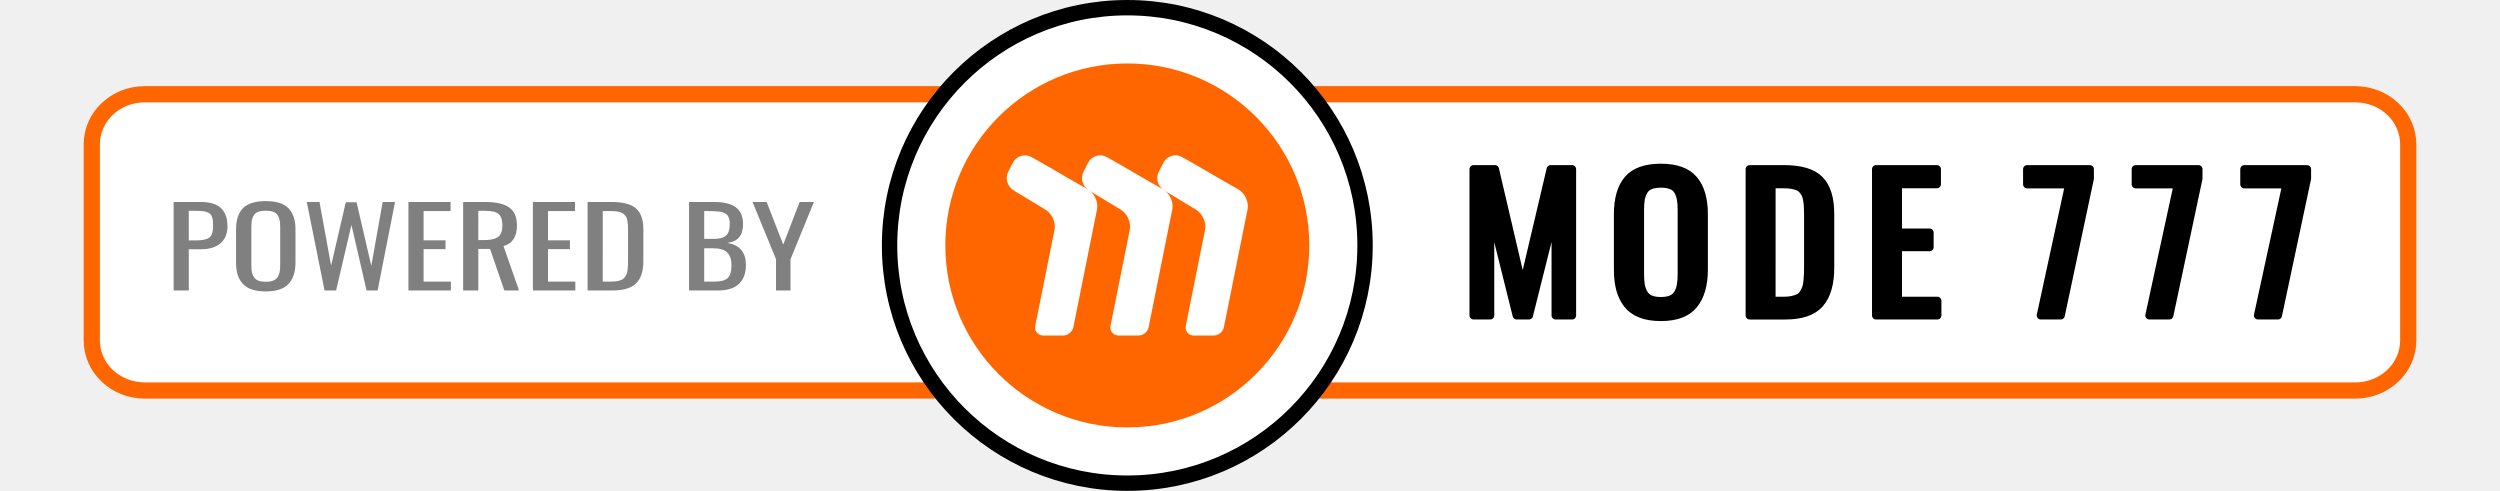
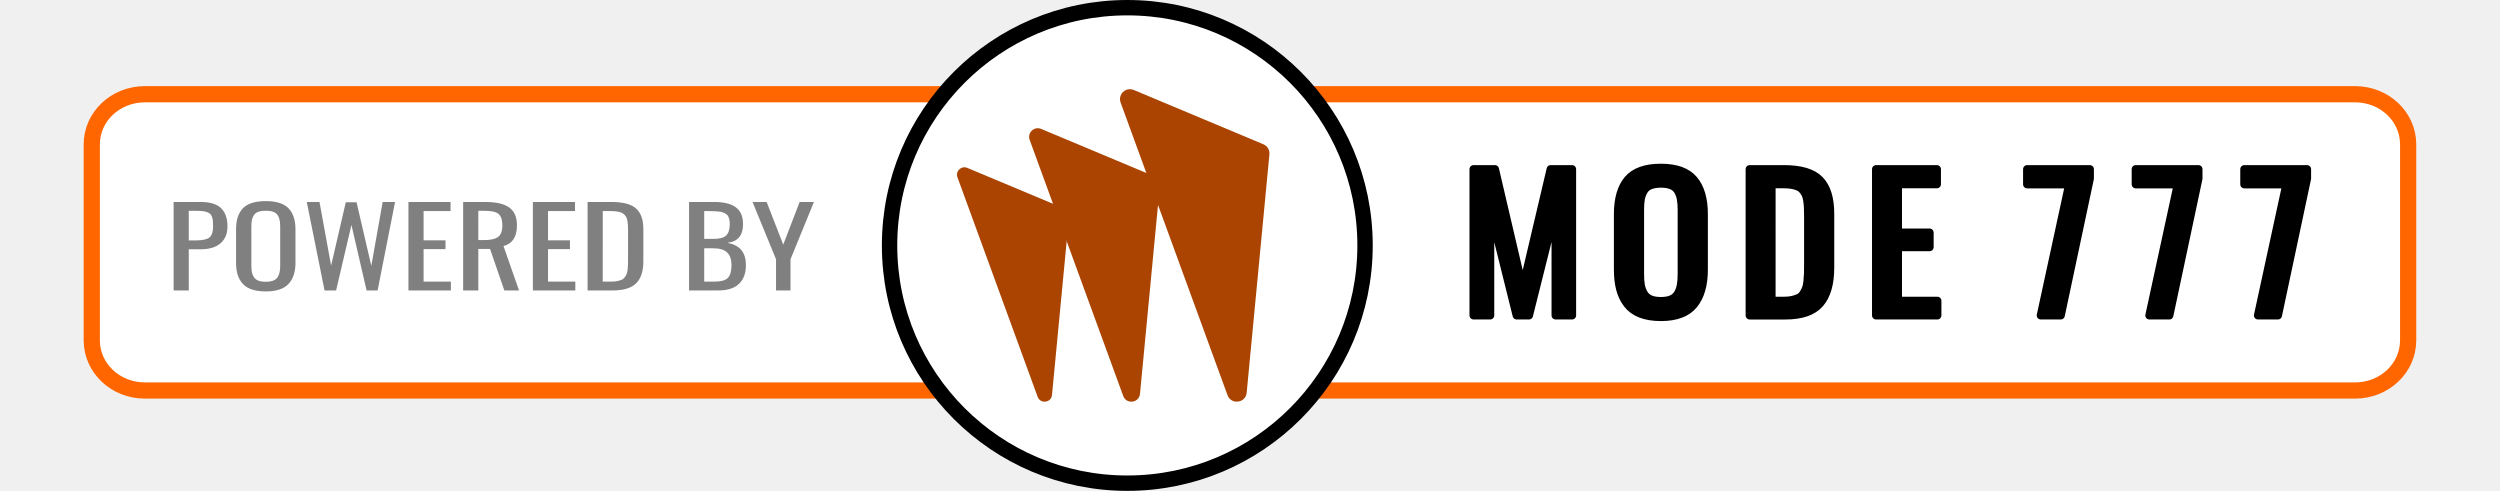
<svg xmlns="http://www.w3.org/2000/svg" version="1.1" id="svg1" width="40.745mm" height="8mm" viewBox="0 0 153.998 30.236" xml:space="preserve">
  <defs id="defs1" />
  <g id="g1" transform="translate(-718.796,261.0926)" style="fill:#ffffff">
    <g id="g11" transform="matrix(0.823568,0,0,0.823568,465.5168,-256.5146)">
      <g id="g2" transform="matrix(0.9982127,0,0,0.9982127,389.6014,0.8469041)">
        <path id="path33" style="fill:#ffffff;fill-rule:evenodd;stroke:#ff6600;stroke-width:1.214;stroke-linecap:round;stroke-linejoin:round;stroke-miterlimit:10;stroke-dasharray:none;paint-order:fill markers stroke" d="M 13.236,22.844 H -71.352 c -2.206,0 -3.981,-1.677 -3.981,-3.761 V 4.404 c 0,-2.084 1.776,-3.761 3.981,-3.761 H 9.05" />
-         <path id="path1" style="fill:#ffffff;fill-rule:evenodd;stroke:#ff6600;stroke-width:1.214;stroke-linecap:round;stroke-linejoin:round;stroke-miterlimit:10;stroke-dasharray:none;paint-order:fill markers stroke" d="M 9.662,22.845 H 94.257 c 2.206,0 3.982,-1.678 3.982,-3.761 V 4.405 c 0,-2.084 -1.776,-3.761 -3.982,-3.761 H 13.849" />
+         <path id="path1" style="fill:#ffffff;fill-rule:evenodd;stroke:#ff6600;stroke-width:1.214;stroke-linecap:round;stroke-linejoin:round;stroke-miterlimit:10;stroke-dasharray:none;paint-order:fill markers stroke" d="M 9.662,22.844 H 94.251 c 2.206,0 3.981,-1.677 3.981,-3.761 V 4.404 c 0,-2.084 -1.776,-3.761 -3.981,-3.761 H 13.849" />
        <g id="g3-5" style="mix-blend-mode:normal;fill:#ffffff;stroke:#000000;stroke-width:7.657;stroke-dasharray:none" transform="matrix(0.1585874,0,0,0.1585874,-39.01475,26.50456)">
          <rect style="fill:#ffffff;fill-rule:evenodd;stroke:#000000;stroke-width:7.263;stroke-linecap:round;stroke-linejoin:round;stroke-miterlimit:10;stroke-dasharray:none;paint-order:fill markers stroke" id="rect3" width="224.656" height="224.656" x="147.93" y="-203.961" rx="115.362" ry="115.362" />
        </g>
        <path id="text1" style="font-size:12.503px;line-height:0;font-family:'Oswald Regular';-inkscape-font-specification:'Oswald Regular, Normal';letter-spacing:0.147px;word-spacing:0px;text-orientation:sideways;white-space:pre;fill:#000000;fill-rule:evenodd;stroke:#000000;stroke-width:0.607;stroke-linecap:round;stroke-linejoin:round;stroke-miterlimit:10;stroke-dasharray:none;paint-order:fill markers stroke" d="M 28.202,17.217 V 6.258 h 1.604 l 2.08,8.891 2.094,-8.891 h 1.605 V 17.217 H 34.35 V 9.252 l -1.995,7.965 h -0.923 l -1.981,-7.965 v 7.965 z M 42.24,6.153 c -1.145,0 -1.969,0.294 -2.471,0.885 -0.497,0.586 -0.747,1.451 -0.747,2.592 v 4.15 c 0,0.564 0.057,1.057 0.171,1.48 0.114,0.423 0.295,0.795 0.541,1.112 0.246,0.317 0.577,0.558 0.994,0.721 0.421,0.163 0.926,0.244 1.513,0.244 1.136,0 1.953,-0.308 2.455,-0.92 0.506,-0.613 0.761,-1.489 0.761,-2.63 V 9.63 c 0,-1.133 -0.252,-1.994 -0.754,-2.585 C 44.2,6.45 43.381,6.153 42.24,6.153 Z m 0,1.188 c 0.322,0 0.586,0.045 0.794,0.133 0.213,0.084 0.373,0.218 0.481,0.403 0.109,0.185 0.183,0.389 0.221,0.609 0.043,0.22 0.064,0.495 0.064,0.825 v 4.798 c 0,0.335 -0.021,0.617 -0.064,0.847 -0.038,0.225 -0.112,0.432 -0.221,0.621 -0.109,0.189 -0.268,0.332 -0.481,0.425 -0.208,0.093 -0.473,0.138 -0.794,0.138 -0.322,0 -0.591,-0.045 -0.804,-0.138 -0.208,-0.093 -0.365,-0.235 -0.474,-0.425 -0.109,-0.189 -0.185,-0.397 -0.228,-0.621 -0.038,-0.229 -0.057,-0.512 -0.057,-0.847 V 9.312 c 0,-0.331 0.019,-0.605 0.057,-0.825 0.043,-0.22 0.119,-0.424 0.228,-0.609 0.109,-0.185 0.266,-0.319 0.474,-0.403 0.213,-0.088 0.482,-0.133 0.804,-0.133 z M 48.893,6.257 V 17.219 h 2.675 c 1.202,0 2.062,-0.296 2.578,-0.887 0.521,-0.595 0.78,-1.493 0.78,-2.696 V 9.604 c 0,-1.155 -0.262,-2.002 -0.787,-2.54 C 53.618,6.526 52.721,6.257 51.447,6.257 Z m 1.639,1.131 h 0.887 c 0.241,0 0.453,0.014 0.633,0.045 0.18,0.031 0.335,0.076 0.467,0.133 0.133,0.053 0.244,0.131 0.334,0.237 0.09,0.101 0.164,0.21 0.221,0.325 0.057,0.115 0.1,0.263 0.128,0.443 0.028,0.181 0.048,0.36 0.057,0.541 0.009,0.181 0.014,0.404 0.014,0.669 v 3.562 c 0,0.313 -0.002,0.553 -0.007,0.721 -0.005,0.163 -0.019,0.362 -0.043,0.595 -0.024,0.234 -0.059,0.41 -0.107,0.529 -0.043,0.119 -0.109,0.248 -0.199,0.389 -0.085,0.141 -0.192,0.245 -0.32,0.311 -0.128,0.062 -0.287,0.118 -0.481,0.166 -0.189,0.044 -0.411,0.066 -0.662,0.066 h -0.923 z m 7.831,9.829 V 6.258 h 4.558 V 7.388 h -2.918 v 3.622 h 2.371 v 1.091 h -2.371 v 4.019 h 2.953 v 1.097 z m 12.341,0 2.13,-9.823 H 69.682 V 6.258 h 4.7 v 0.701 L 72.203,17.217 Z m 8.137,0 2.13,-9.823 H 77.819 V 6.258 h 4.7 v 0.701 L 80.339,17.217 Z m 8.137,0 2.13,-9.823 H 85.956 V 6.258 h 4.7 v 0.701 L 88.476,17.217 Z" />
        <path d="m -68.065,11.596 h 0.516 q 0.747,0 1.027,-0.216 0.28,-0.216 0.28,-0.828 0,-0.252 -0.015,-0.412 -0.015,-0.164 -0.069,-0.308 -0.049,-0.144 -0.133,-0.22 -0.084,-0.08 -0.236,-0.136 -0.147,-0.056 -0.349,-0.076 -0.197,-0.02 -0.491,-0.02 h -0.531 z m -1.135,3.751 V 8.716 h 2.02 q 1.062,0 1.538,0.468 0.477,0.464 0.477,1.364 0,0.808 -0.516,1.26 -0.511,0.452 -1.494,0.452 h -0.89 v 3.088 z m 6.905,0.072 q -0.609,0 -1.047,-0.148 -0.433,-0.148 -0.688,-0.436 -0.256,-0.288 -0.374,-0.672 -0.118,-0.384 -0.118,-0.896 v -2.512 q 0,-1.036 0.516,-1.568 0.521,-0.536 1.71,-0.536 1.184,0 1.705,0.54 0.521,0.536 0.521,1.564 v 2.516 q 0,1.036 -0.526,1.592 -0.521,0.556 -1.701,0.556 z m -0.555,-0.808 q 0.221,0.084 0.555,0.084 0.334,0 0.55,-0.084 0.221,-0.084 0.334,-0.256 0.113,-0.172 0.152,-0.376 0.044,-0.208 0.044,-0.512 v -2.904 q 0,-0.3 -0.044,-0.5 -0.039,-0.2 -0.152,-0.368 -0.113,-0.168 -0.334,-0.244 -0.216,-0.08 -0.55,-0.08 -0.334,0 -0.555,0.08 -0.216,0.076 -0.329,0.244 -0.113,0.168 -0.157,0.368 -0.039,0.2 -0.039,0.5 v 2.904 q 0,0.304 0.039,0.512 0.044,0.204 0.157,0.376 0.113,0.172 0.329,0.256 z m 4.959,0.736 -1.332,-6.631 h 0.953 l 0.87,4.767 1.101,-4.747 h 0.806 l 1.106,4.767 0.85,-4.787 h 0.929 l -1.307,6.631 h -0.826 l -1.135,-4.911 -1.15,4.911 z m 6.286,0 V 8.716 h 3.155 V 9.4 h -2.02 v 2.192 h 1.642 v 0.66 h -1.642 v 2.432 h 2.045 v 0.664 z m 5.234,-3.775 h 0.428 q 0.742,0 1.057,-0.236 0.319,-0.24 0.319,-0.864 0,-0.604 -0.275,-0.848 -0.27,-0.244 -1.027,-0.244 h -0.501 z m -1.135,3.775 V 8.716 h 1.637 q 1.239,0 1.814,0.412 0.58,0.412 0.58,1.344 0,1.28 -1.008,1.548 l 1.165,3.328 h -1.101 l -1.071,-3.112 h -0.88 v 3.112 z m 5.225,0 V 8.716 h 3.155 V 9.4 h -2.02 v 2.192 h 1.642 v 0.66 h -1.642 v 2.432 h 2.045 v 0.664 z m 4.099,0 V 8.716 h 1.769 q 1.322,0 1.863,0.488 0.546,0.488 0.546,1.536 v 2.44 q 0,1.092 -0.541,1.632 -0.536,0.536 -1.784,0.536 z m 1.135,-0.664 h 0.639 q 0.26,0 0.457,-0.04 0.202,-0.044 0.334,-0.1 0.133,-0.06 0.221,-0.188 0.093,-0.128 0.138,-0.236 0.049,-0.108 0.074,-0.32 0.025,-0.212 0.029,-0.36 0.005,-0.152 0.005,-0.436 v -2.156 q 0,-0.24 -0.01,-0.404 -0.01,-0.164 -0.039,-0.328 -0.029,-0.164 -0.088,-0.268 -0.059,-0.104 -0.152,-0.196 -0.093,-0.096 -0.231,-0.144 -0.138,-0.052 -0.324,-0.08 -0.187,-0.028 -0.437,-0.028 h -0.614 z m 7.603,-3.2 h 0.668 q 0.703,0 0.973,-0.252 0.275,-0.256 0.275,-0.856 0,-0.196 -0.034,-0.34 -0.034,-0.148 -0.088,-0.252 -0.054,-0.104 -0.167,-0.172 -0.108,-0.072 -0.221,-0.112 -0.113,-0.044 -0.31,-0.064 -0.192,-0.024 -0.374,-0.028 -0.177,-0.008 -0.457,-0.008 h -0.265 z m 0,3.2 h 0.767 q 0.737,0 1.008,-0.28 0.27,-0.284 0.27,-0.952 0,-0.636 -0.324,-0.948 -0.319,-0.316 -1.047,-0.316 h -0.673 z m -1.135,0.664 V 8.716 h 1.863 q 1.111,0 1.646,0.404 0.536,0.404 0.536,1.256 0,1.268 -1.17,1.4 0.722,0.144 1.052,0.556 0.334,0.408 0.334,1.12 0,0.896 -0.516,1.396 -0.516,0.5 -1.578,0.5 z m 6.517,0 V 13.008 l -1.76,-4.291 h 1.057 l 1.243,3.196 1.229,-3.196 h 1.071 l -1.755,4.291 v 2.34 z" id="text33" style="font-size:12.517px;line-height:0;font-family:'Oswald Regular';-inkscape-font-specification:'Oswald Regular, Normal';text-align:end;letter-spacing:0px;word-spacing:0px;text-anchor:end;fill:#808080;fill-rule:evenodd;stroke:none;stroke-width:0.062;stroke-linecap:round;stroke-linejoin:round;stroke-miterlimit:10;stroke-dashoffset:2.6" aria-label="POWERED BY" />
-         <g id="g8" transform="matrix(0.1577593,0,0,0.1577593,48.54213,-27.13342)">
-           <g id="g3" style="fill:#ffffff;stroke:#ff0000" transform="matrix(0.8489484,0,0,0.8489484,-514.3246,325.6766)">
-             <rect style="fill:#ff6600;fill-rule:evenodd;stroke:none;stroke-width:0.398;stroke-linecap:round;stroke-linejoin:round;stroke-miterlimit:10;paint-order:fill markers stroke" id="rect1" width="203.626" height="203.626" x="158.445" y="-193.446" rx="136.601" ry="136.601" />
-           </g>
-           <g id="g7" transform="matrix(1.351138,0,0,1.352597,-386.5733,178.9748)" style="fill:#ffffff;stroke:#ffffff;stroke-width:0.894">
-             <g id="use5" transform="translate(-43.39105,0.1013262)" style="fill:#ffffff;stroke:#ffffff;stroke-width:1.182;stroke-dasharray:none">
-               <path id="path10" style="color:#000000;fill:#ffffff;fill-rule:evenodd;stroke:none;stroke-width:2.364;stroke-linecap:square;stroke-miterlimit:10;stroke-dasharray:none;paint-order:fill markers stroke" d="m 76.352,19.215 c -1.72,0.015 -3.377,0.973 -4.229,2.618 l -1.596,3.083 c -1.238,2.393 -0.302,5.338 2.025,6.695 3.641,2.124 7.283,4.468 10.925,6.592 2.326,1.357 3.837,4.503 3.306,7.144 l -6.787,33.776 a 2.801,2.801 50.681 0 0 2.746,3.352 h 7.108 c 1.638,0 3.227,-1.302 3.55,-2.907 2.774,-13.796 5.546,-27.592 8.319,-41.389 0.531,-2.641 -0.98,-5.785 -3.339,-7.086 -6.571,-3.624 -13.142,-7.668 -19.714,-11.291 -0.737,-0.406 -1.532,-0.594 -2.314,-0.587 z" />
-               <text xml:space="preserve" style="font-weight:bold;font-size:37.92px;line-height:0;font-family:'Noto Naskh Arabic';-inkscape-font-specification:'Noto Naskh Arabic, Bold';text-align:justify;letter-spacing:1.323px;word-spacing:2.646px;direction:rtl;text-orientation:sideways;fill:#ffffff;fill-rule:evenodd;stroke:#ffffff;stroke-width:1.182;stroke-linecap:square;stroke-linejoin:miter;stroke-miterlimit:10;stroke-dasharray:none;paint-order:fill markers stroke" x="168.96" y="13.978" id="text10">
-                 <tspan id="tspan10" style="fill:#ffffff;stroke:#ffffff;stroke-width:1.182;stroke-dasharray:none" x="168.96" y="13.978" />
-               </text>
-             </g>
-             <g id="use6" transform="translate(-16.93272,0.1013262)" style="fill:#ffffff;stroke:#ffffff;stroke-width:1.182;stroke-dasharray:none">
-               <path id="path11" style="color:#000000;fill:#ffffff;fill-rule:evenodd;stroke:none;stroke-width:2.364;stroke-linecap:square;stroke-miterlimit:10;stroke-dasharray:none;paint-order:fill markers stroke" d="m 76.352,19.215 c -1.72,0.015 -3.377,0.973 -4.229,2.618 l -1.596,3.083 c -1.238,2.393 -0.302,5.338 2.025,6.695 3.641,2.124 7.283,4.468 10.925,6.592 2.326,1.357 3.837,4.503 3.306,7.144 l -6.787,33.776 a 2.801,2.801 50.681 0 0 2.746,3.352 h 7.108 c 1.638,0 3.227,-1.302 3.55,-2.907 2.774,-13.796 5.546,-27.592 8.319,-41.389 0.531,-2.641 -0.98,-5.785 -3.339,-7.086 -6.571,-3.624 -13.142,-7.668 -19.714,-11.291 -0.737,-0.406 -1.532,-0.594 -2.314,-0.587 z" />
-               <text xml:space="preserve" style="font-weight:bold;font-size:37.92px;line-height:0;font-family:'Noto Naskh Arabic';-inkscape-font-specification:'Noto Naskh Arabic, Bold';text-align:justify;letter-spacing:1.323px;word-spacing:2.646px;direction:rtl;text-orientation:sideways;fill:#ffffff;fill-rule:evenodd;stroke:#ffffff;stroke-width:1.182;stroke-linecap:square;stroke-linejoin:miter;stroke-miterlimit:10;stroke-dasharray:none;paint-order:fill markers stroke" x="168.96" y="13.978" id="text11">
-                 <tspan id="tspan11" style="fill:#ffffff;stroke:#ffffff;stroke-width:1.182;stroke-dasharray:none" x="168.96" y="13.978" />
-               </text>
-             </g>
-             <g id="g6" transform="translate(9.525613,0.1013262)" style="fill:#ffffff;stroke:#ffffff;stroke-width:1.182;stroke-dasharray:none">
-               <path id="path6" style="color:#000000;fill:#ffffff;fill-rule:evenodd;stroke:none;stroke-width:2.364;stroke-linecap:square;stroke-miterlimit:10;stroke-dasharray:none;paint-order:fill markers stroke" d="m 76.352,19.215 c -1.72,0.015 -3.377,0.973 -4.229,2.618 l -1.596,3.083 c -1.238,2.393 -0.302,5.338 2.025,6.695 3.641,2.124 7.283,4.468 10.925,6.592 2.326,1.357 3.837,4.503 3.306,7.144 l -6.787,33.776 a 2.801,2.801 50.681 0 0 2.746,3.352 h 7.108 c 1.638,0 3.227,-1.302 3.55,-2.907 2.774,-13.796 5.546,-27.592 8.319,-41.389 0.531,-2.641 -0.98,-5.785 -3.339,-7.086 -6.571,-3.624 -13.142,-7.668 -19.714,-11.291 -0.737,-0.406 -1.532,-0.594 -2.314,-0.587 z" />
-               <text xml:space="preserve" style="font-weight:bold;font-size:37.92px;line-height:0;font-family:'Noto Naskh Arabic';-inkscape-font-specification:'Noto Naskh Arabic, Bold';text-align:justify;letter-spacing:1.323px;word-spacing:2.646px;direction:rtl;text-orientation:sideways;fill:#ffffff;fill-rule:evenodd;stroke:#ffffff;stroke-width:1.182;stroke-linecap:square;stroke-linejoin:miter;stroke-miterlimit:10;stroke-dasharray:none;paint-order:fill markers stroke" x="168.96" y="13.978" id="text6">
-                 <tspan id="tspan6" style="fill:#ffffff;stroke:#ffffff;stroke-width:1.182;stroke-dasharray:none" x="168.96" y="13.978" />
-               </text>
-             </g>
-           </g>
+         <g id="g7-5" transform="matrix(0.1168848,0,0,0.1168848,22.18152,-79.25447)" style="fill:#aa4400;stroke:#aa4400;stroke-width:26.599">
+           <path style="baseline-shift:baseline;display:inline;overflow:visible;opacity:1;vector-effect:none;fill:#aa4400;fill-rule:evenodd;stroke:none;stroke-width:26.599;stroke-linecap:round;stroke-linejoin:round;stroke-miterlimit:10;enable-background:accumulate;stop-color:#000000;stop-opacity:1" d="m -273.021,730.775 c -3.832,-1.603 -7.737,2.125 -6.312,6.027 l 51.408,140.717 c 1.741,4.764 8.732,3.868 9.215,-1.182 l 10.932,-114.597 c 0.198,-2.076 -0.977,-4.04 -2.9,-4.846 z" id="path6-3" />
+           <path style="baseline-shift:baseline;display:inline;overflow:visible;opacity:1;vector-effect:none;fill:#aa4400;fill-rule:evenodd;stroke:none;stroke-width:31.033;stroke-linecap:round;stroke-linejoin:round;stroke-miterlimit:10;enable-background:accumulate;stop-color:#000000;stop-opacity:1" d="m -225.672,705.793 c -4.471,-1.871 -9.027,2.479 -7.365,7.032 l 59.977,164.173 c 2.032,5.558 10.187,4.512 10.751,-1.379 l 12.754,-133.7 c 0.231,-2.422 -1.14,-4.713 -3.384,-5.653 z" id="path2" />
+           <path style="baseline-shift:baseline;display:inline;overflow:visible;opacity:1;vector-effect:none;fill:#aa4400;fill-rule:evenodd;stroke:none;stroke-width:26.599;stroke-linecap:round;stroke-linejoin:round;stroke-miterlimit:10;enable-background:accumulate;stop-color:#000000;stop-opacity:1" d="m -171.116,680.77 c -3.204,1.264 -4.816,4.851 -3.635,8.086 l 68.546,187.619 c 2.324,6.348 11.639,5.153 12.285,-1.576 L -79.343,722.104 c 0.264,-2.767 -1.303,-5.384 -3.867,-6.459 L -166.332,680.819 c -1.527,-0.639 -3.243,-0.657 -4.783,-0.049 z" id="path7" />
        </g>
      </g>
    </g>
  </g>
</svg>
